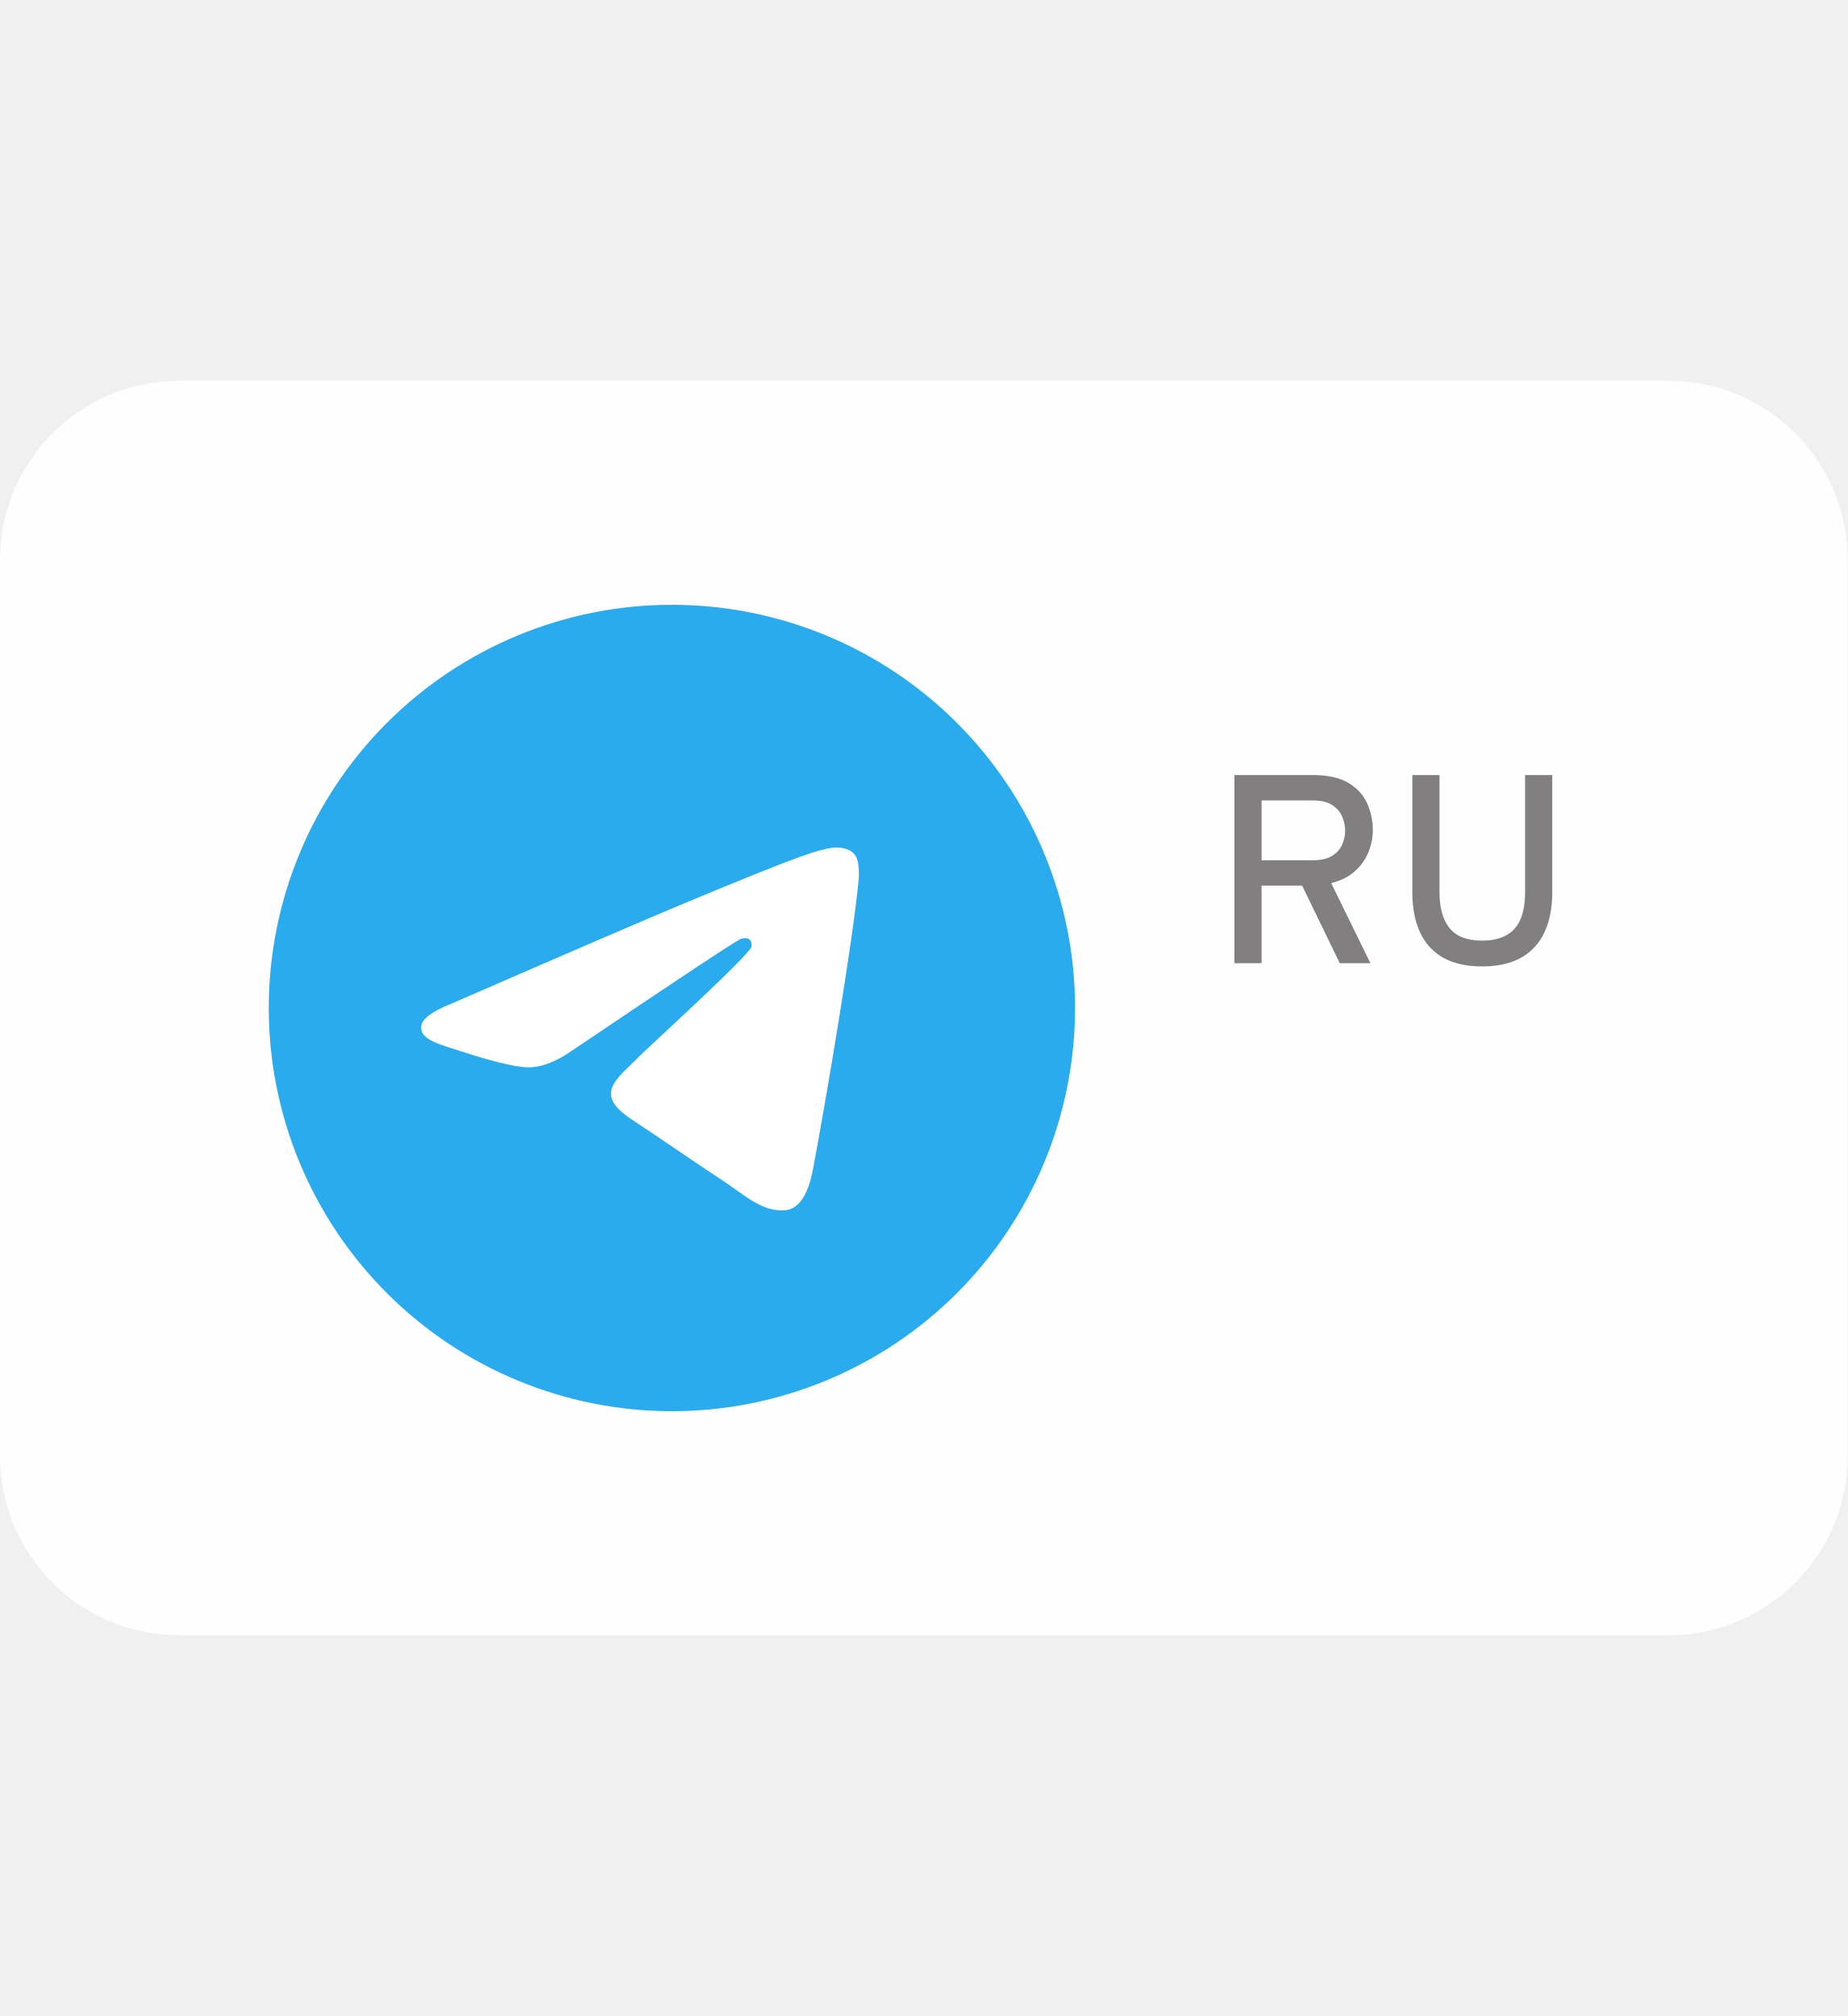
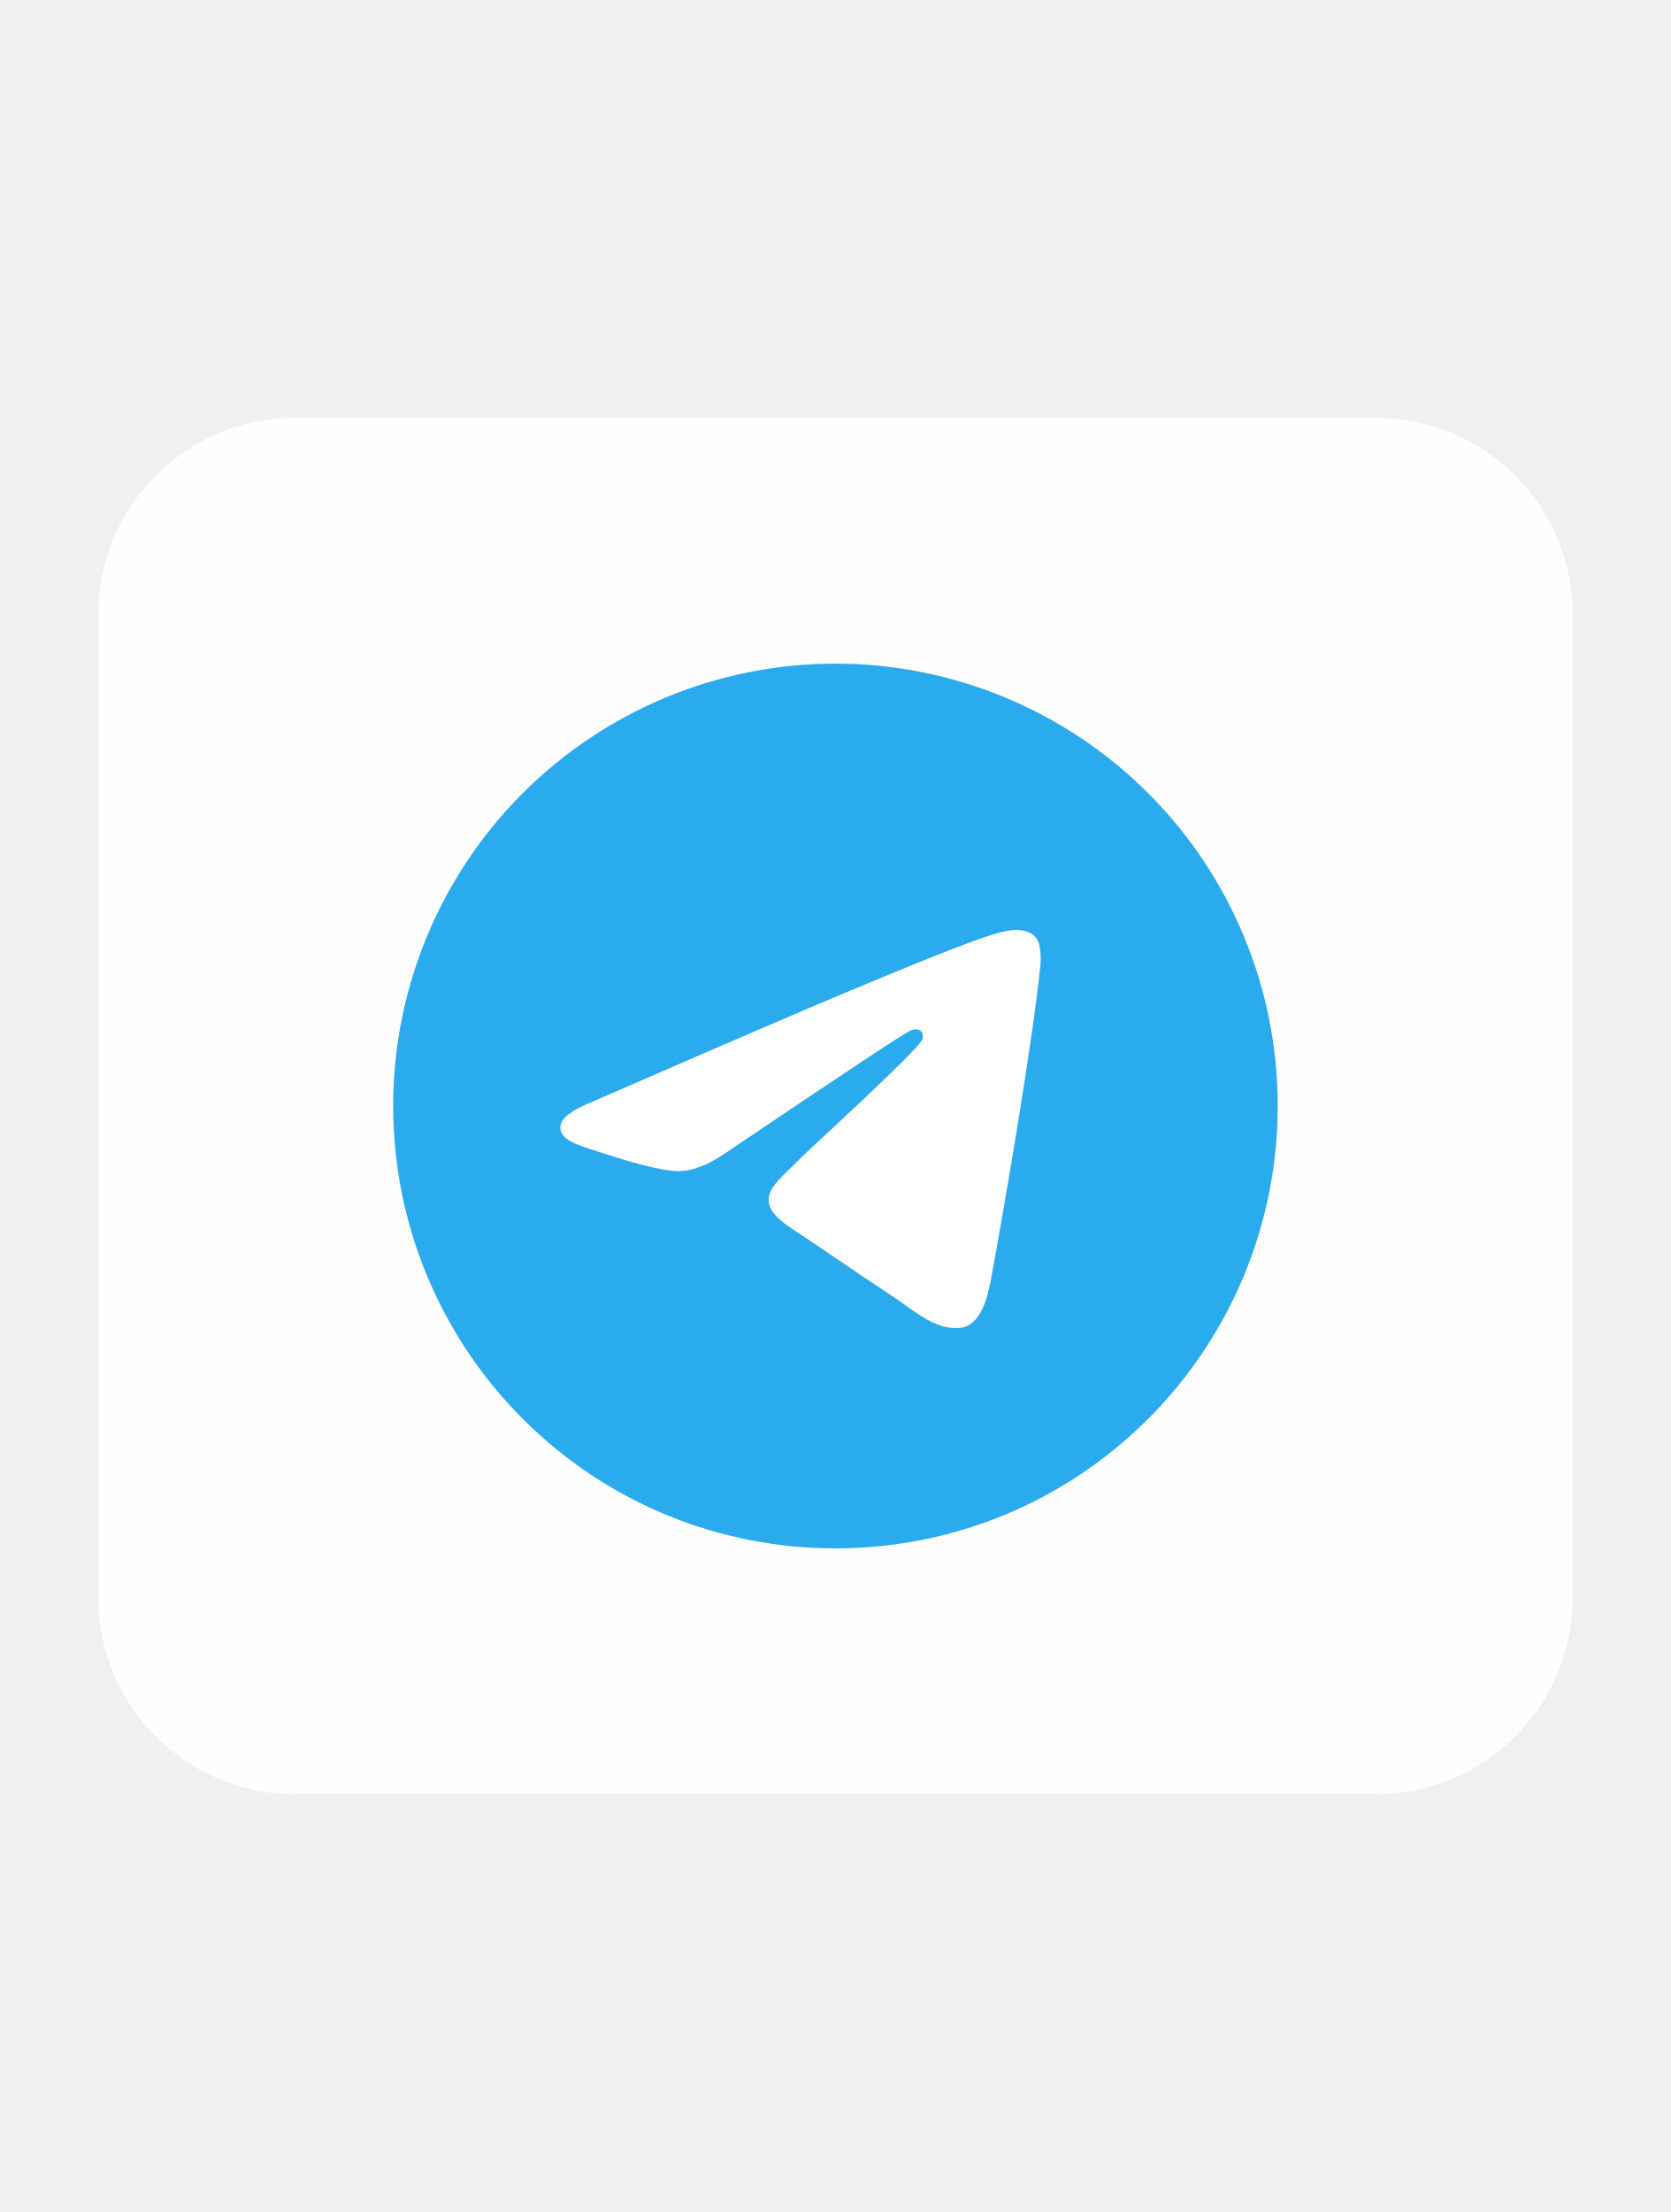
- <svg xmlns="http://www.w3.org/2000/svg" width="165" height="180" viewBox="0 0 165 180" fill="none">
-   <rect y="34" width="165" height="112" rx="16" fill="white" fill-opacity="0.9" />
-   <g clip-path="url(#clip0_417_227)">
-     <path d="M60 54C50.454 54 41.291 57.795 34.547 64.544C27.796 71.296 24.002 80.452 24 90C24 99.544 27.797 108.707 34.547 115.456C41.291 122.205 50.454 126 60 126C69.546 126 78.709 122.205 85.453 115.456C92.203 108.707 96 99.544 96 90C96 80.456 92.203 71.293 85.453 64.544C78.709 57.795 69.546 54 60 54Z" fill="url(#paint0_linear_417_227)" />
-     <path d="M40.295 89.62C50.792 85.048 57.789 82.033 61.288 80.577C71.289 76.418 73.365 75.696 74.721 75.672C75.019 75.667 75.682 75.74 76.115 76.091C76.475 76.386 76.577 76.785 76.627 77.066C76.672 77.346 76.734 77.984 76.684 78.483C76.144 84.175 73.798 97.989 72.606 104.365C72.105 107.063 71.109 107.967 70.147 108.056C68.055 108.248 66.469 106.674 64.444 105.347C61.277 103.27 59.488 101.977 56.411 99.951C52.856 97.608 55.162 96.321 57.187 94.217C57.716 93.666 66.93 85.288 67.104 84.528C67.127 84.433 67.149 84.078 66.936 83.892C66.727 83.704 66.418 83.769 66.193 83.819C65.872 83.891 60.816 87.237 51.005 93.856C49.571 94.842 48.272 95.323 47.102 95.298C45.819 95.27 43.344 94.571 41.505 93.974C39.255 93.241 37.461 92.853 37.618 91.609C37.697 90.961 38.591 90.297 40.295 89.62Z" fill="white" />
+ <svg xmlns="http://www.w3.org/2000/svg" width="136" height="180" fill="none">
+   <rect width="120" height="112" x="8" y="34" fill="#fff" fill-opacity=".9" rx="16" />
+   <g clip-path="url(#a)">
+     <path fill="url(#b)" d="M68 54a36 36 0 0 0-25.453 10.544A36 36 0 0 0 32 90a36 36 0 0 0 10.547 25.456 35.995 35.995 0 0 0 50.906 0A36 36 0 0 0 104 90a36 36 0 0 0-10.547-25.456A36 36 0 0 0 68 54" />
+     <path fill="#fff" d="M48.296 89.62q15.744-6.859 20.992-9.043c10.001-4.159 12.077-4.88 13.433-4.905.298-.005.962.069 1.395.419.36.295.46.694.511.975.046.28.107.918.057 1.417-.54 5.692-2.886 19.506-4.078 25.882-.501 2.698-1.497 3.602-2.459 3.691-2.092.192-3.678-1.382-5.703-2.709-3.167-2.077-4.956-3.37-8.033-5.396-3.555-2.343-1.248-3.63.776-5.734.53-.55 9.743-8.93 9.917-9.69.023-.094.045-.449-.168-.635-.209-.188-.518-.123-.743-.073-.32.072-5.377 3.418-15.187 10.037q-2.15 1.48-3.904 1.442c-1.283-.028-3.758-.727-5.597-1.324-2.25-.733-4.044-1.12-3.887-2.365q.12-.972 2.678-1.99" />
  </g>
-   <path d="M110.232 86V69.2H117.192C118.56 69.2 119.636 69.436 120.42 69.908C121.204 70.38 121.76 70.992 122.088 71.744C122.424 72.496 122.592 73.288 122.592 74.12C122.592 74.768 122.464 75.416 122.208 76.064C121.952 76.712 121.548 77.284 120.996 77.78C120.452 78.276 119.744 78.632 118.872 78.848L122.376 86H119.64L116.28 79.076H112.656V86H110.232ZM112.656 76.808H117.24C117.96 76.808 118.528 76.68 118.944 76.424C119.368 76.16 119.668 75.828 119.844 75.428C120.028 75.02 120.12 74.596 120.12 74.156C120.12 73.756 120.036 73.352 119.868 72.944C119.7 72.528 119.408 72.18 118.992 71.9C118.576 71.612 117.992 71.468 117.24 71.468H112.656V76.808ZM132.36 86.288C130.976 86.288 129.82 86.032 128.892 85.52C127.972 85 127.28 84.248 126.816 83.264C126.352 82.272 126.12 81.068 126.12 79.652V69.2H128.544V79.652C128.544 81.052 128.844 82.124 129.444 82.868C130.044 83.612 131.016 83.984 132.36 83.984C133.216 83.984 133.928 83.828 134.496 83.516C135.064 83.204 135.488 82.732 135.768 82.1C136.048 81.46 136.188 80.644 136.188 79.652V69.2H138.612V79.652C138.612 80.772 138.468 81.748 138.18 82.58C137.9 83.412 137.488 84.104 136.944 84.656C136.408 85.208 135.752 85.62 134.976 85.892C134.2 86.156 133.328 86.288 132.36 86.288Z" fill="#191315" fill-opacity="0.54" />
  <defs>
-     <linearGradient id="paint0_linear_417_227" x1="3624" y1="54" x2="3624" y2="7254" gradientUnits="userSpaceOnUse">
+     <linearGradient id="b" x1="3632" x2="3632" y1="54" y2="7254" gradientUnits="userSpaceOnUse">
      <stop stop-color="#2AABEE" />
      <stop offset="1" stop-color="#229ED9" />
    </linearGradient>
-     <clipPath id="clip0_417_227">
-       <rect width="72" height="72" fill="white" transform="translate(24 54)" />
+     <clipPath id="a">
+       <path fill="#fff" d="M32 54h72v72H32z" />
    </clipPath>
  </defs>
</svg>
